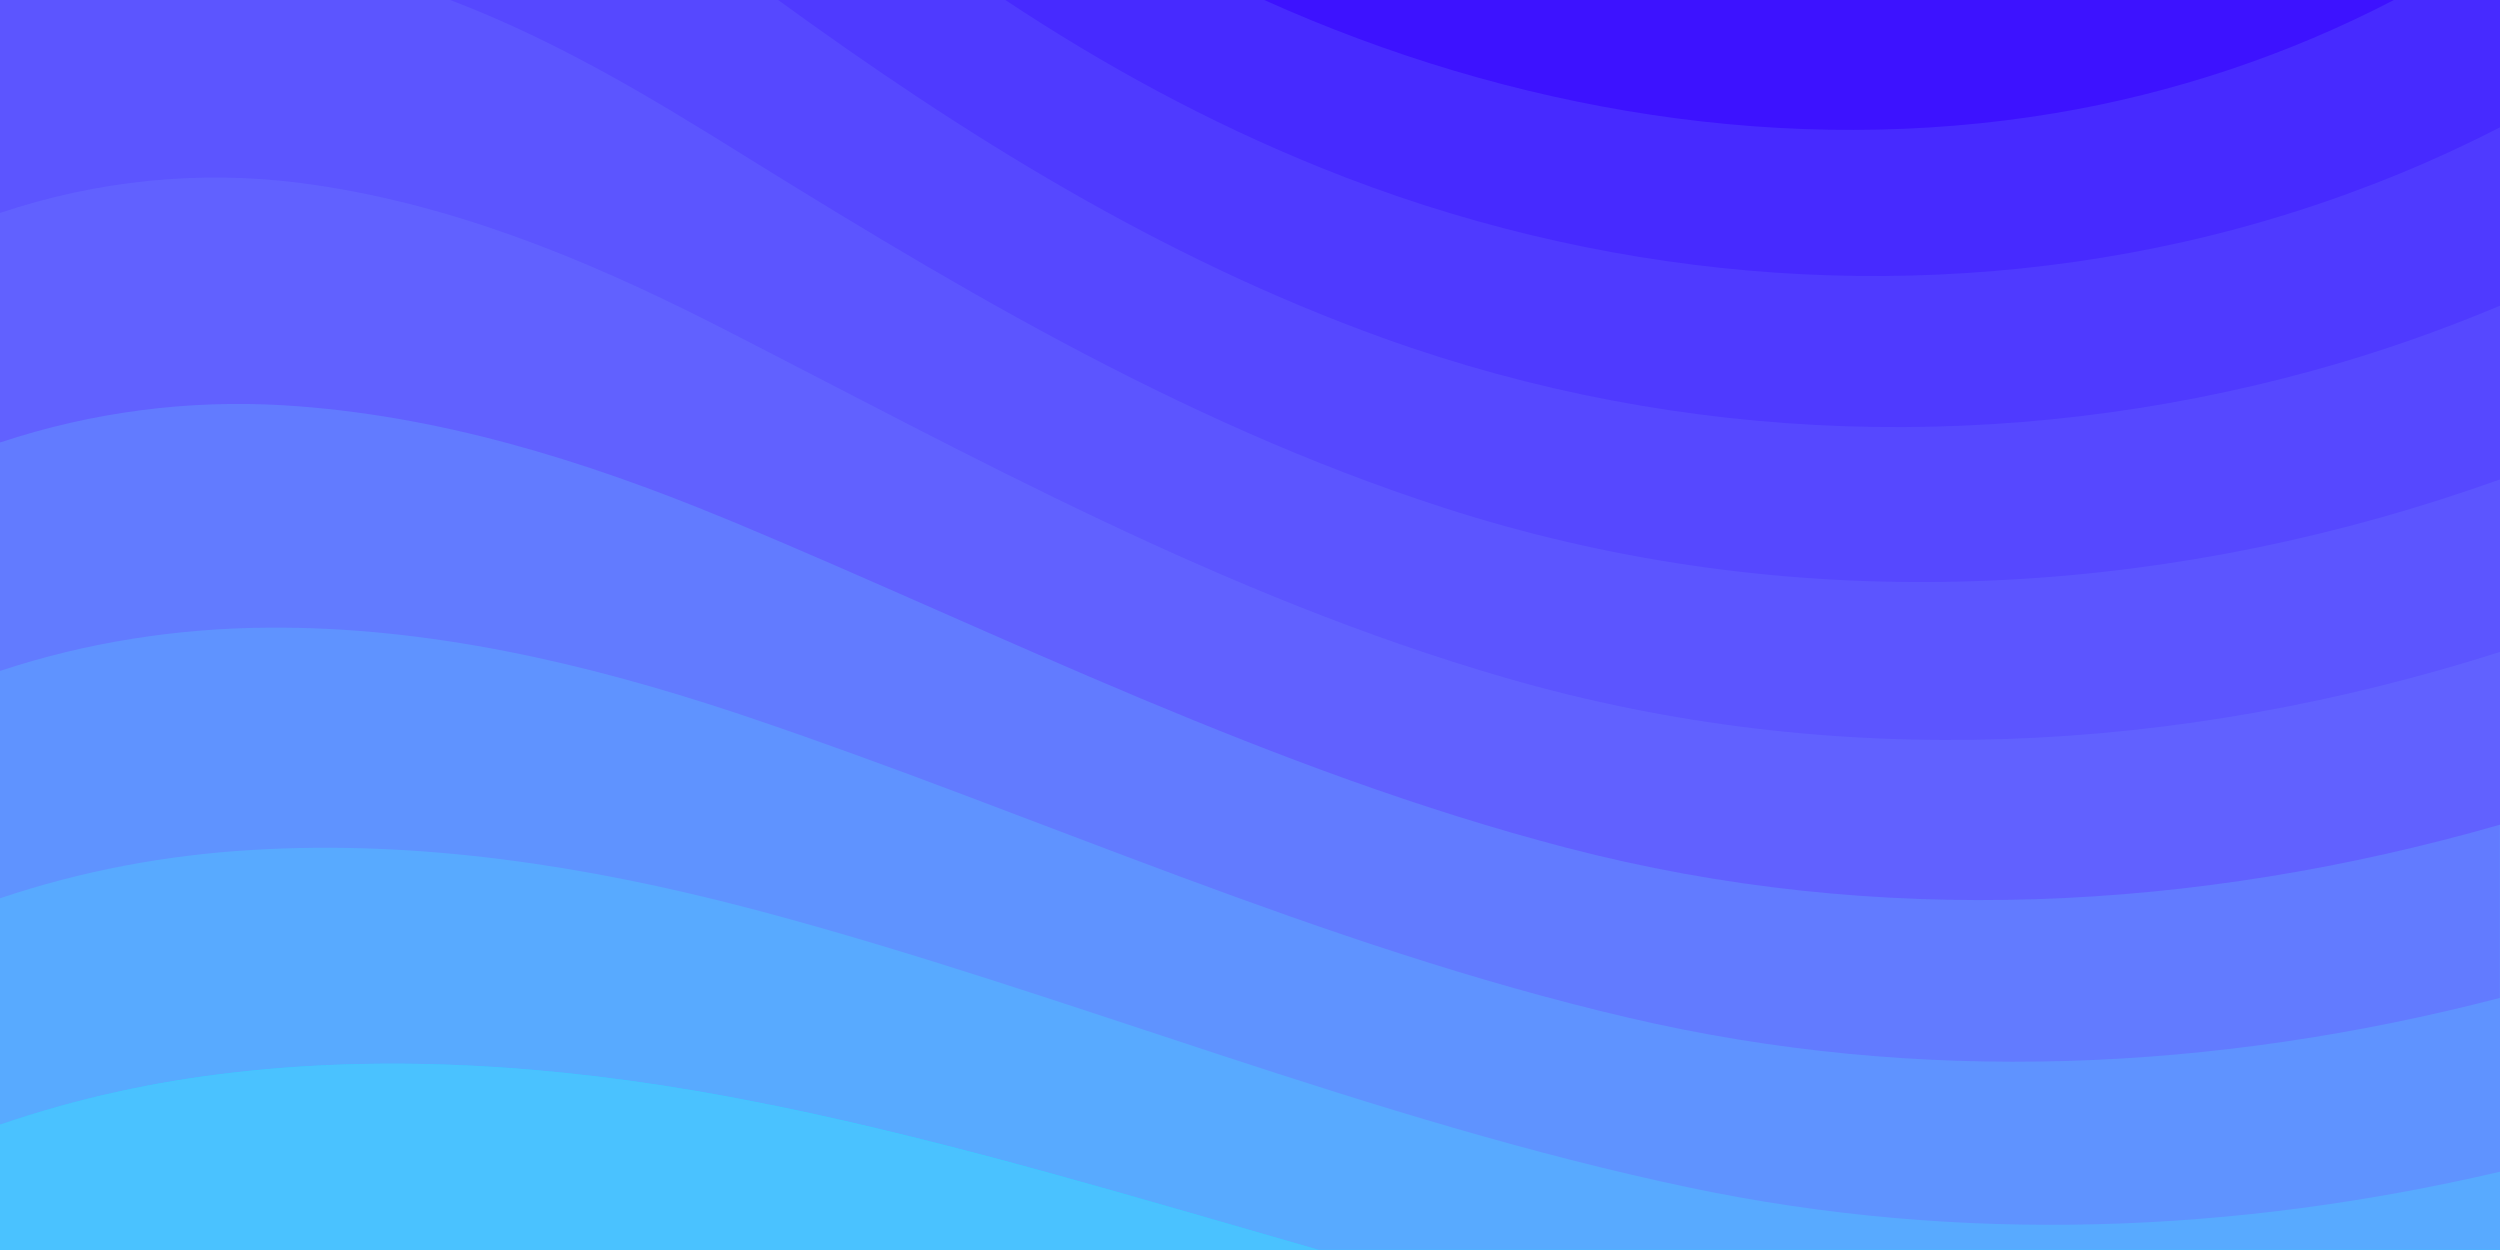
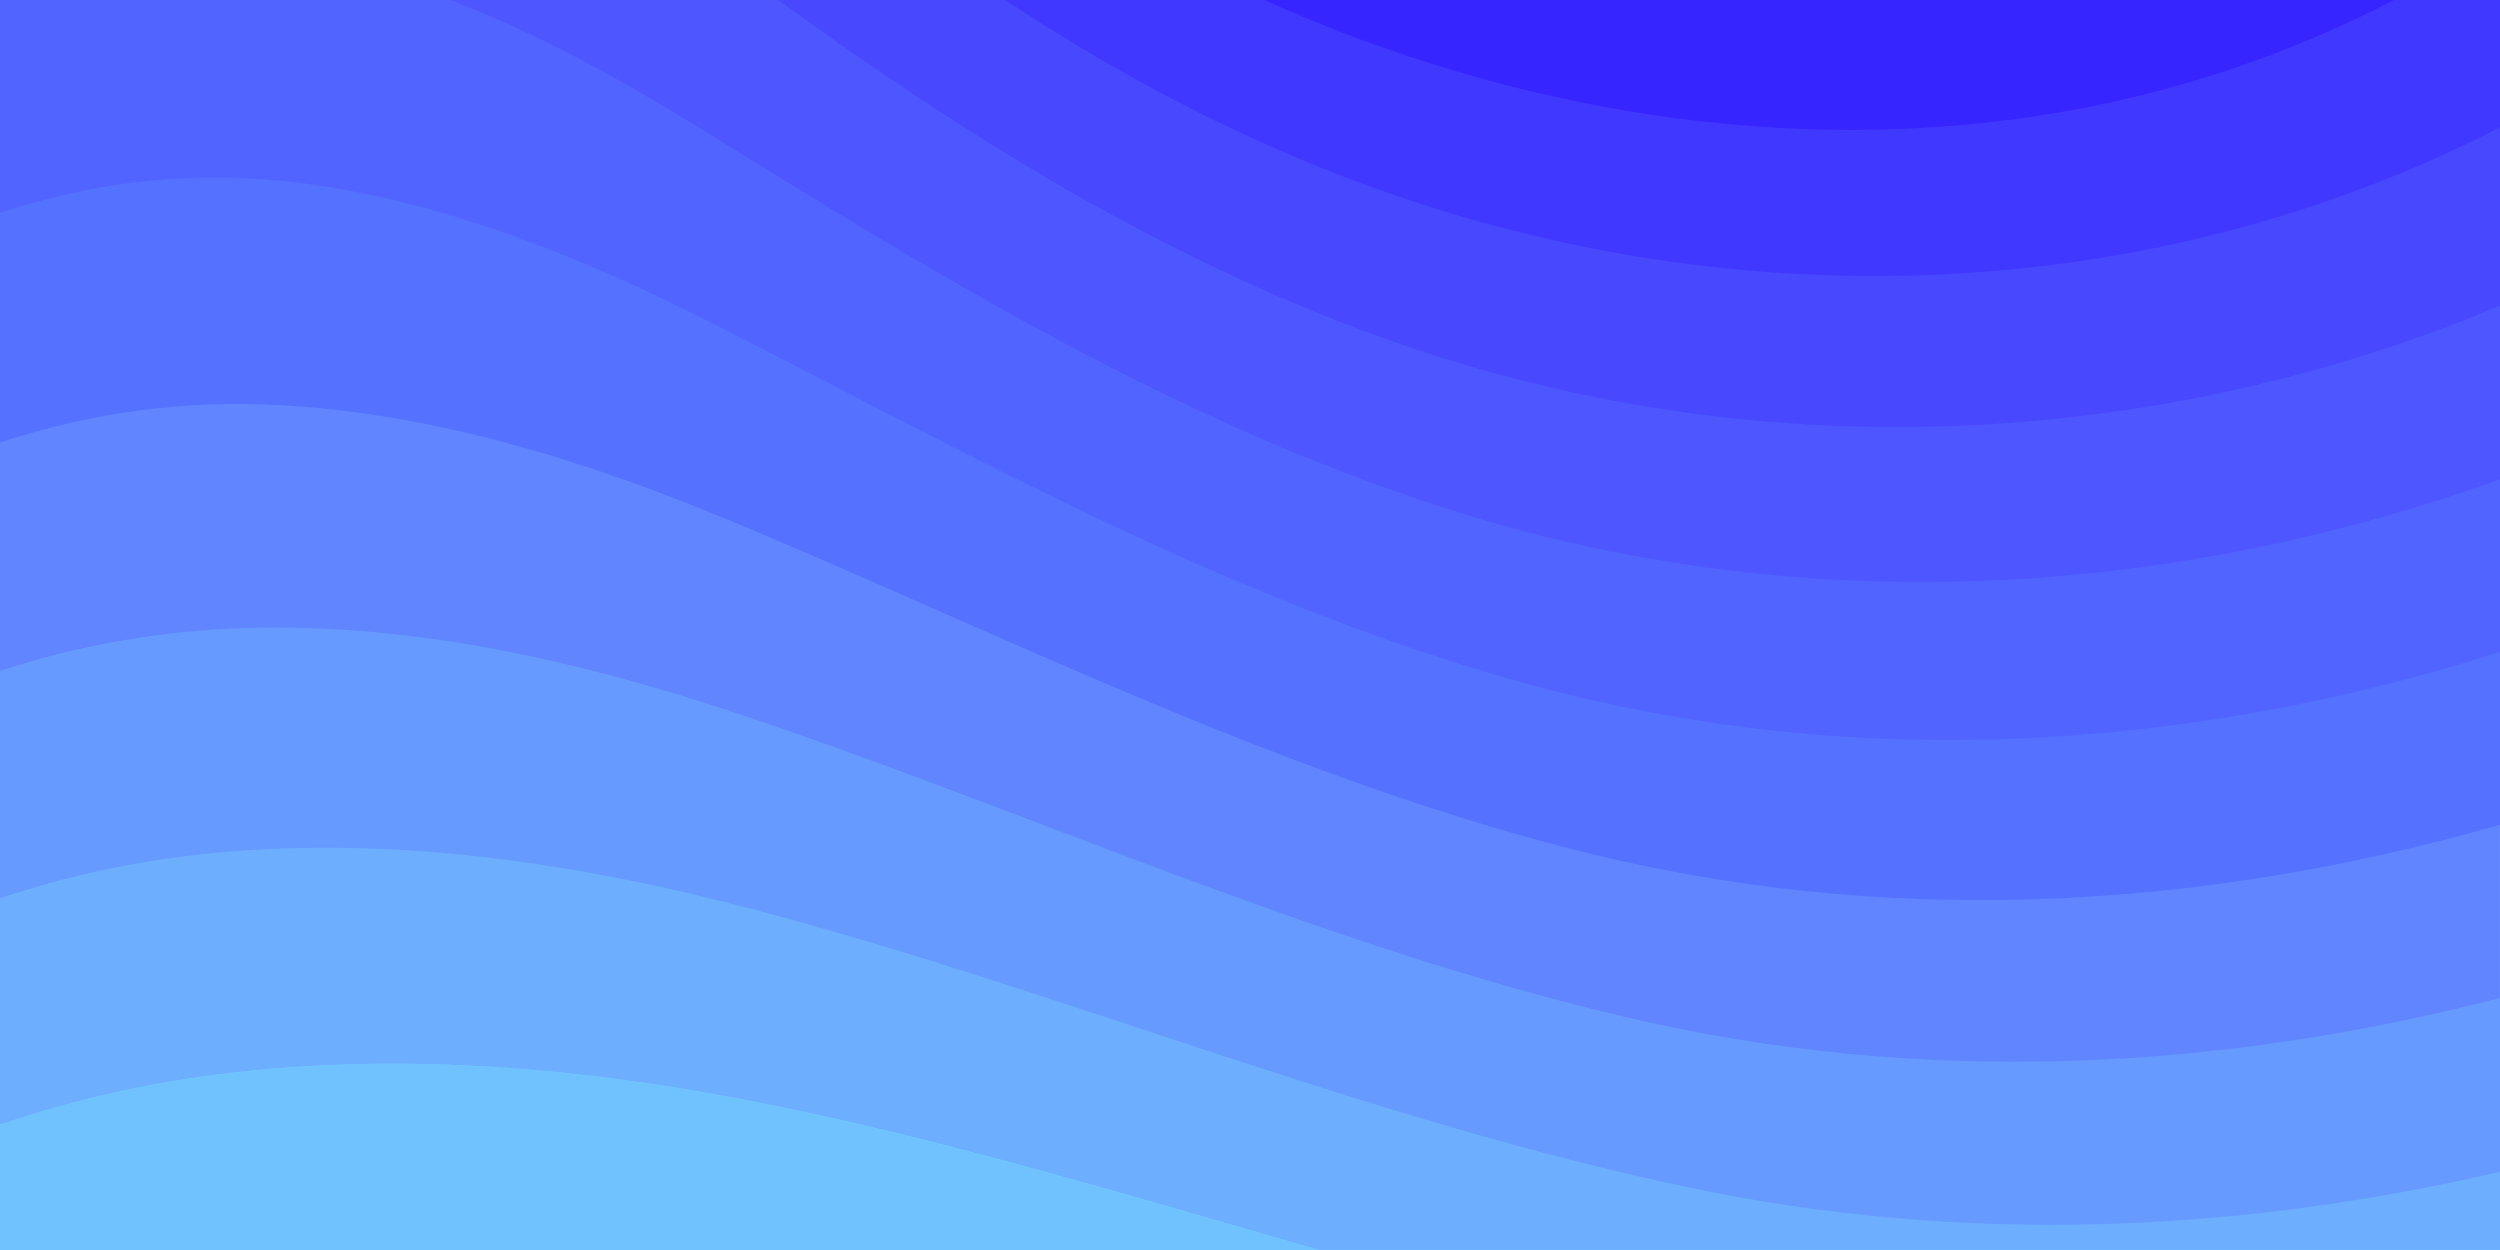
<svg xmlns="http://www.w3.org/2000/svg" width="100%" height="100%" viewBox="0 0 1600 800">
-   <rect fill="#2ed9ff" width="1600" height="800" />
+   <rect fill="#71d7ff" width="1600" height="800" />
  <g>
-     <path fill="#4ac2ff" d="M486 705.8c-109.3-21.8-223.4-32.2-335.3-19.4C99.5 692.1 49 703 0 719.8V800h843.8c-115.9-33.2-230.8-68.1-347.6-92.2C492.8 707.1 489.4 706.5 486 705.8z" />
-     <path fill="#58aaff" d="M1600 0H0v719.8c49-16.8 99.5-27.8 150.7-33.5c111.9-12.7 226-2.4 335.3 19.4c3.4 0.7 6.8 1.4 10.2 2c116.8 24 231.7 59 347.6 92.2H1600V0z" />
-     <path fill="#5f93ff" d="M478.4 581c3.2 0.8 6.4 1.7 9.5 2.5c196.2 52.5 388.7 133.5 593.5 176.6c174.2 36.6 349.5 29.2 518.6-10.2V0H0v574.9c52.3-17.6 106.5-27.7 161.1-30.9C268.4 537.4 375.7 554.2 478.4 581z" />
-     <path fill="#627bff" d="M0 0v429.4c55.6-18.4 113.5-27.3 171.4-27.7c102.8-0.8 203.2 22.7 299.3 54.5c3 1 5.9 2 8.9 3c183.6 62 365.7 146.1 562.4 192.1c186.7 43.7 376.3 34.4 557.9-12.6V0H0z" />
-     <path fill="#6161ff" d="M181.8 259.4c98.2 6 191.9 35.2 281.3 72.1c2.8 1.1 5.5 2.3 8.3 3.4c171 71.6 342.7 158.5 531.3 207.7c198.8 51.8 403.4 40.8 597.3-14.8V0H0v283.2C59 263.6 120.6 255.7 181.8 259.4z" />
-     <path fill="#5c55ff" d="M1600 0H0v136.3c62.3-20.9 127.7-27.5 192.2-19.2c93.6 12.1 180.5 47.7 263.3 89.6c2.6 1.3 5.1 2.6 7.7 3.9c158.4 81.1 319.7 170.9 500.3 223.2c210.5 61 430.8 49 636.6-16.6V0z" />
-     <path fill="#5648ff" d="M454.9 86.3C600.7 177 751.6 269.3 924.1 325c208.6 67.4 431.3 60.8 637.9-5.3c12.8-4.1 25.4-8.4 38.1-12.9V0H288.1c56 21.3 108.7 50.6 159.7 82C450.2 83.4 452.5 84.9 454.9 86.3z" />
-     <path fill="#4f3aff" d="M1600 0H498c118.1 85.8 243.5 164.5 386.8 216.2c191.8 69.2 400 74.7 595 21.1c40.8-11.2 81.1-25.2 120.3-41.7V0z" />
-     <path fill="#472aff" d="M1397.5 154.8c47.2-10.6 93.6-25.3 138.6-43.8c21.7-8.9 43-18.8 63.9-29.5V0H643.4c62.9 41.7 129.7 78.2 202.1 107.4C1020.4 178.1 1214.2 196.1 1397.5 154.8z" />
-     <path fill="#3d12ff" d="M1315.3 72.4c75.3-12.6 148.9-37.1 216.8-72.4h-723C966.8 71 1144.7 101 1315.3 72.4z" />
+     <path fill="#70c2ff" d="M486 705.8c-109.3-21.8-223.4-32.2-335.3-19.4C99.5 692.1 49 703 0 719.8V800h843.8c-115.9-33.2-230.8-68.1-347.6-92.2C492.8 707.1 489.4 706.5 486 705.8z" />
+     <path fill="#6daeff" d="M1600 0H0v719.8c49-16.8 99.5-27.8 150.7-33.5c111.9-12.7 226-2.4 335.3 19.4c3.4 0.7 6.8 1.4 10.2 2c116.8 24 231.7 59 347.6 92.2H1600V0z" />
+     <path fill="#679aff" d="M478.4 581c3.2 0.8 6.4 1.7 9.5 2.5c196.2 52.5 388.7 133.5 593.5 176.6c174.2 36.6 349.5 29.2 518.6-10.2V0H0v574.9c52.3-17.6 106.5-27.7 161.1-30.9C268.4 537.4 375.7 554.2 478.4 581z" />
+     <path fill="#6085ff" d="M0 0v429.4c55.6-18.4 113.5-27.3 171.4-27.7c102.8-0.8 203.2 22.7 299.3 54.5c3 1 5.9 2 8.9 3c183.6 62 365.7 146.1 562.4 192.1c186.7 43.7 376.3 34.4 557.9-12.6V0H0z" />
+     <path fill="#5571ff" d="M181.8 259.4c98.2 6 191.9 35.2 281.3 72.1c2.8 1.1 5.5 2.3 8.3 3.4c171 71.6 342.7 158.5 531.3 207.7c198.8 51.8 403.4 40.8 597.3-14.8V0H0v283.2C59 263.6 120.6 255.7 181.8 259.4z" />
+     <path fill="#5264ff" d="M1600 0H0v136.3c62.3-20.9 127.7-27.5 192.2-19.2c93.6 12.1 180.5 47.7 263.3 89.6c2.6 1.3 5.1 2.6 7.7 3.9c158.4 81.1 319.7 170.9 500.3 223.2c210.5 61 430.8 49 636.6-16.6V0z" />
+     <path fill="#4e57ff" d="M454.9 86.3C600.7 177 751.6 269.3 924.1 325c208.6 67.4 431.3 60.8 637.9-5.3c12.8-4.1 25.4-8.4 38.1-12.9V0H288.1c56 21.3 108.7 50.6 159.7 82C450.2 83.4 452.5 84.9 454.9 86.3z" />
+     <path fill="#4848ff" d="M1600 0H498c118.1 85.8 243.5 164.5 386.8 216.2c191.8 69.2 400 74.7 595 21.1c40.8-11.2 81.1-25.2 120.3-41.7V0z" />
+     <path fill="#4138ff" d="M1397.5 154.8c47.2-10.6 93.6-25.3 138.6-43.8c21.7-8.9 43-18.8 63.9-29.5V0H643.4c62.9 41.7 129.7 78.2 202.1 107.4C1020.4 178.1 1214.2 196.1 1397.5 154.8z" />
+     <path fill="#3725ff" d="M1315.3 72.4c75.3-12.6 148.9-37.1 216.8-72.4h-723C966.8 71 1144.7 101 1315.3 72.4z" />
  </g>
</svg>
